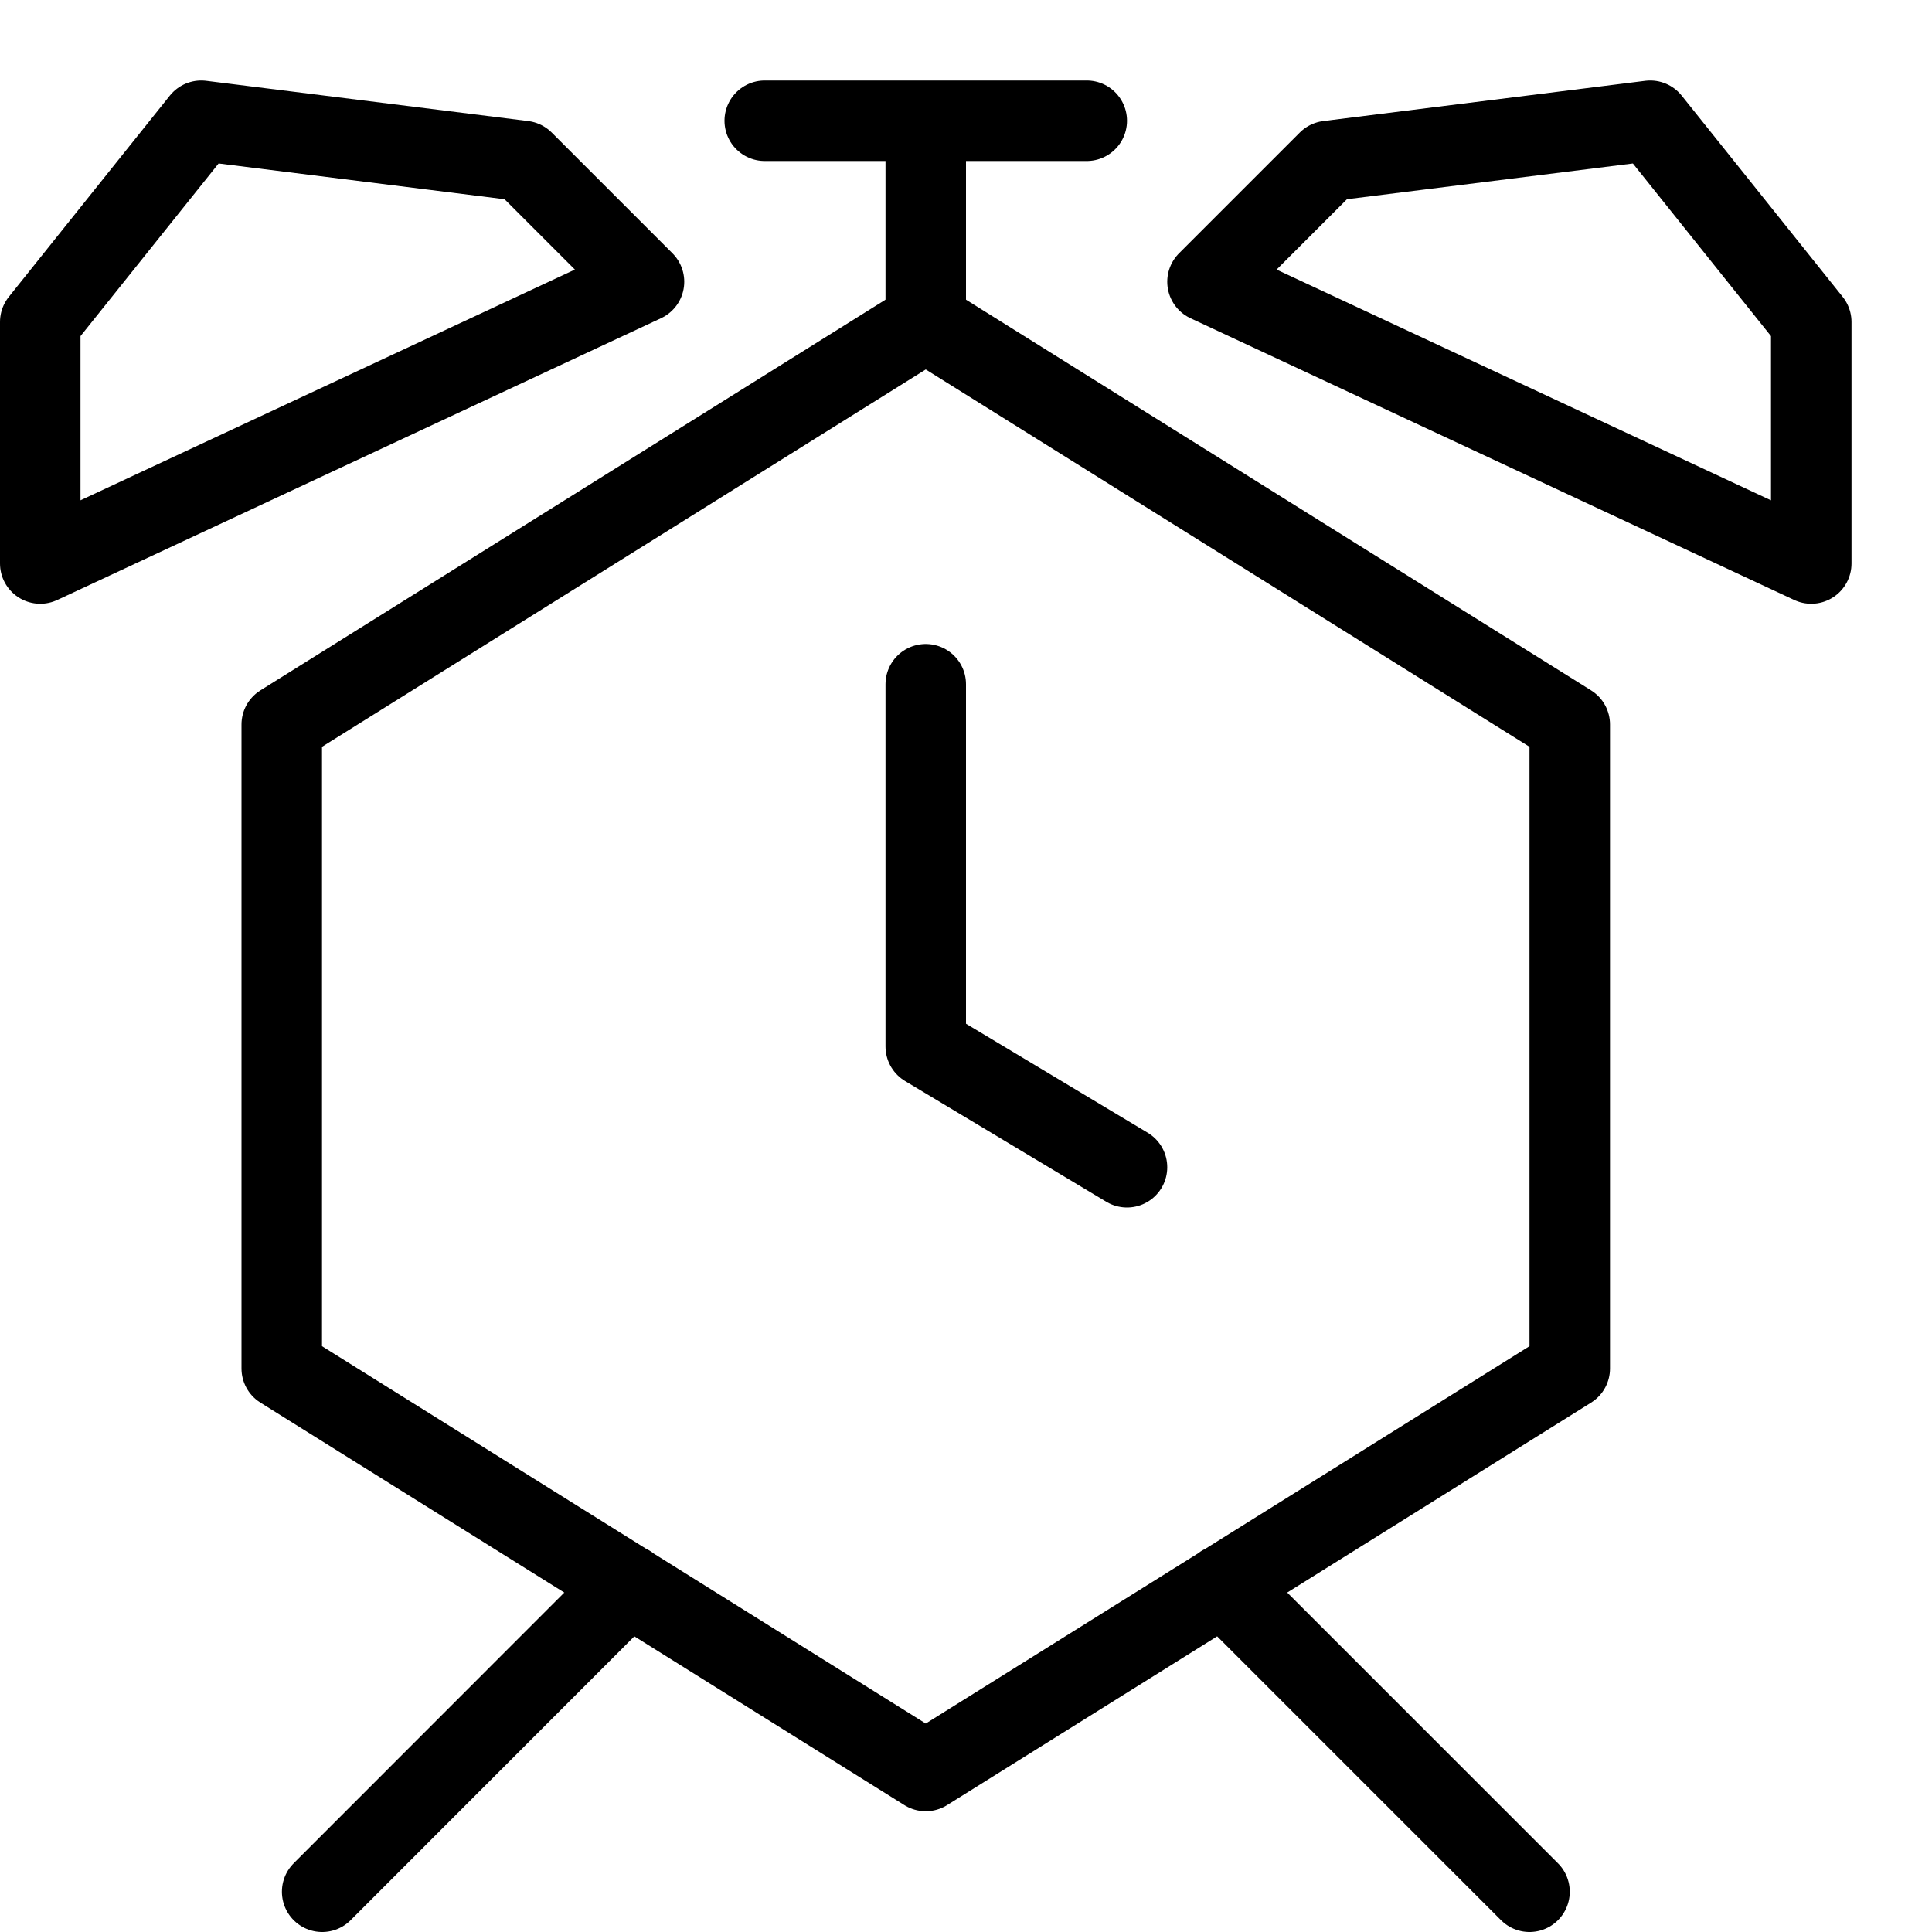
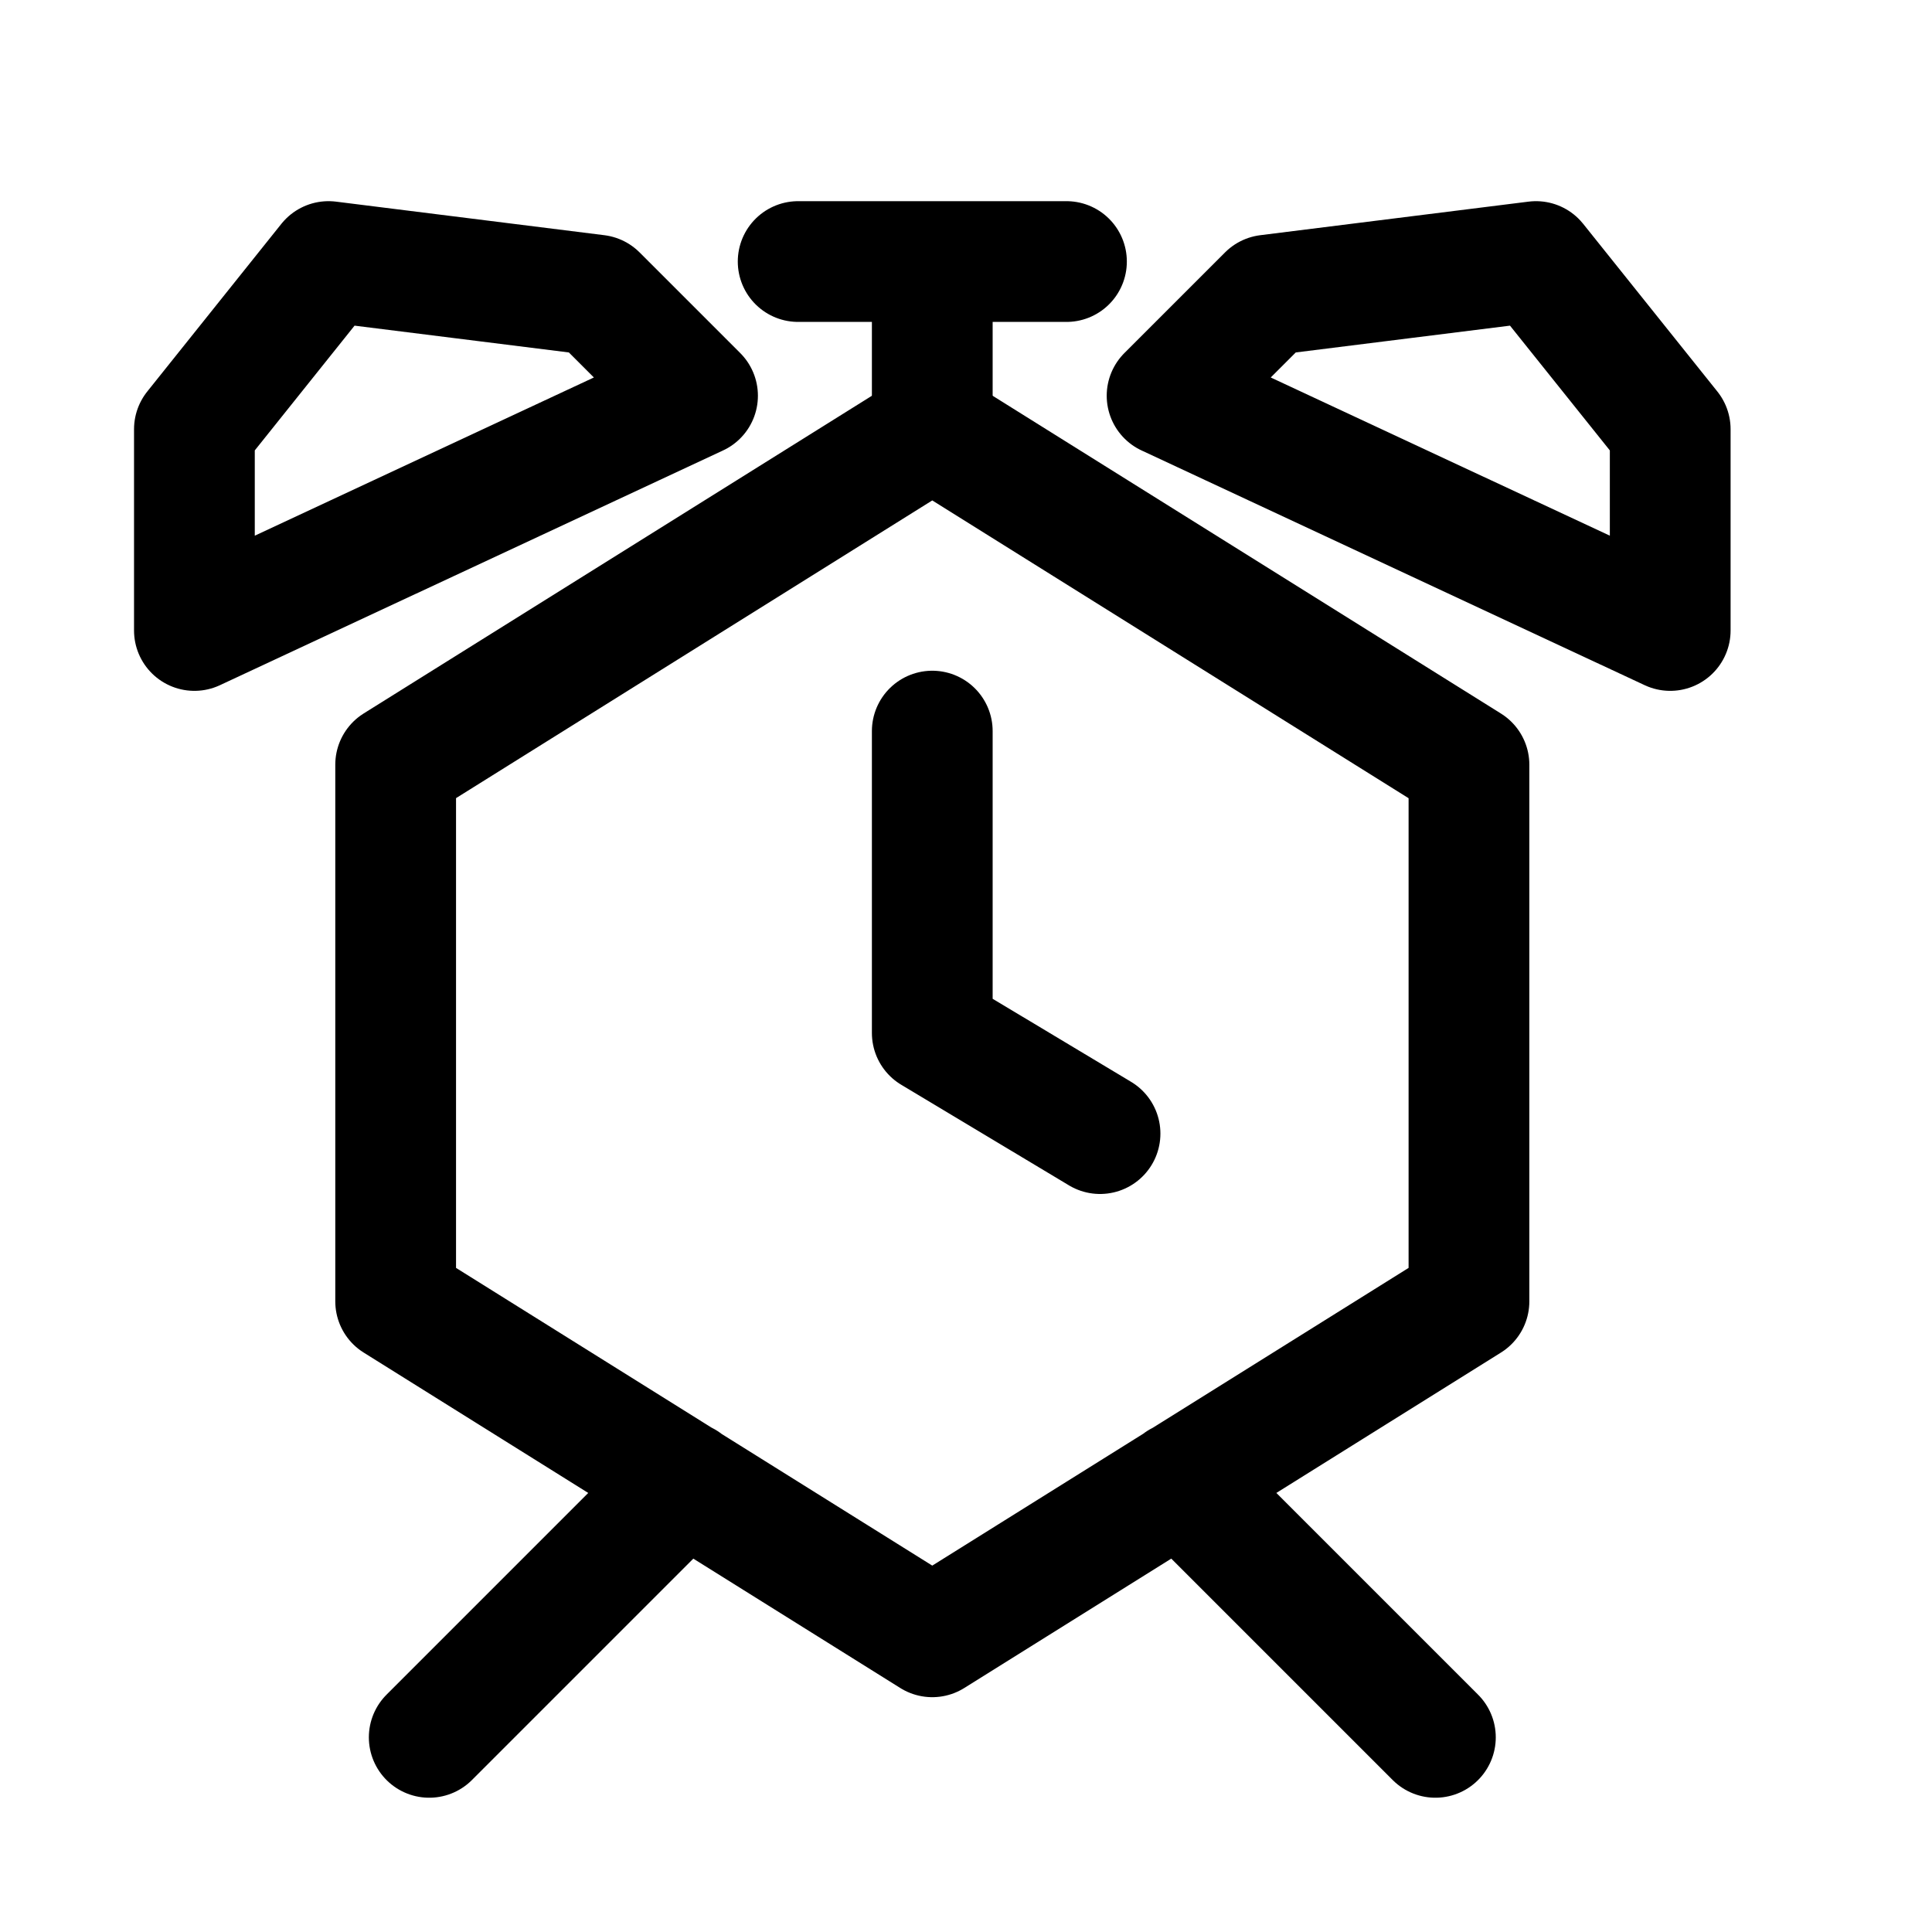
<svg xmlns="http://www.w3.org/2000/svg" fill="none" viewBox="0 0 24 24">
-   <g stroke="currentColor" stroke-linecap="round" stroke-linejoin="round" stroke-miterlimit="10" stroke-width="2.121">
-     <path stroke-width="1" d="M11.5 1.5V4M9.5 1.5h4M11.5 8.5V13l2.5 1.5" />
-     <path stroke-width="1" d="m3.5 9 8-5 8 5v8l-8 5-8-5zM6.5 2l-4-.5L.5 4v3L8 3.5zM16.5 2l4-.5 2 2.5v3L15 3.5zM7.81 19.69 4.002 23.5M15.19 19.69 19 23.5" />
+   <g stroke="currentColor" stroke-linecap="round" stroke-linejoin="round" stroke-miterlimit="10" stroke-width="1.5">
+     <path stroke-width="1.5" d="M11.581 3.249v2.083M9.915 3.249h3.333M11.581 9.082v3.75l2.084 1.25" />
+     <path stroke-width="1.5" d="m4.915 9.499 6.666-4.167L18.248 9.5v6.666l-6.667 4.167-6.666-4.167zM7.415 3.666l-3.334-.417-1.666 2.083v2.5l6.25-2.916zM15.748 3.666l3.333-.417 1.667 2.083v2.5l-6.25-2.916zM8.507 18.407l-3.175 3.175M14.656 18.407l3.175 3.175" />
  </g>
</svg>
